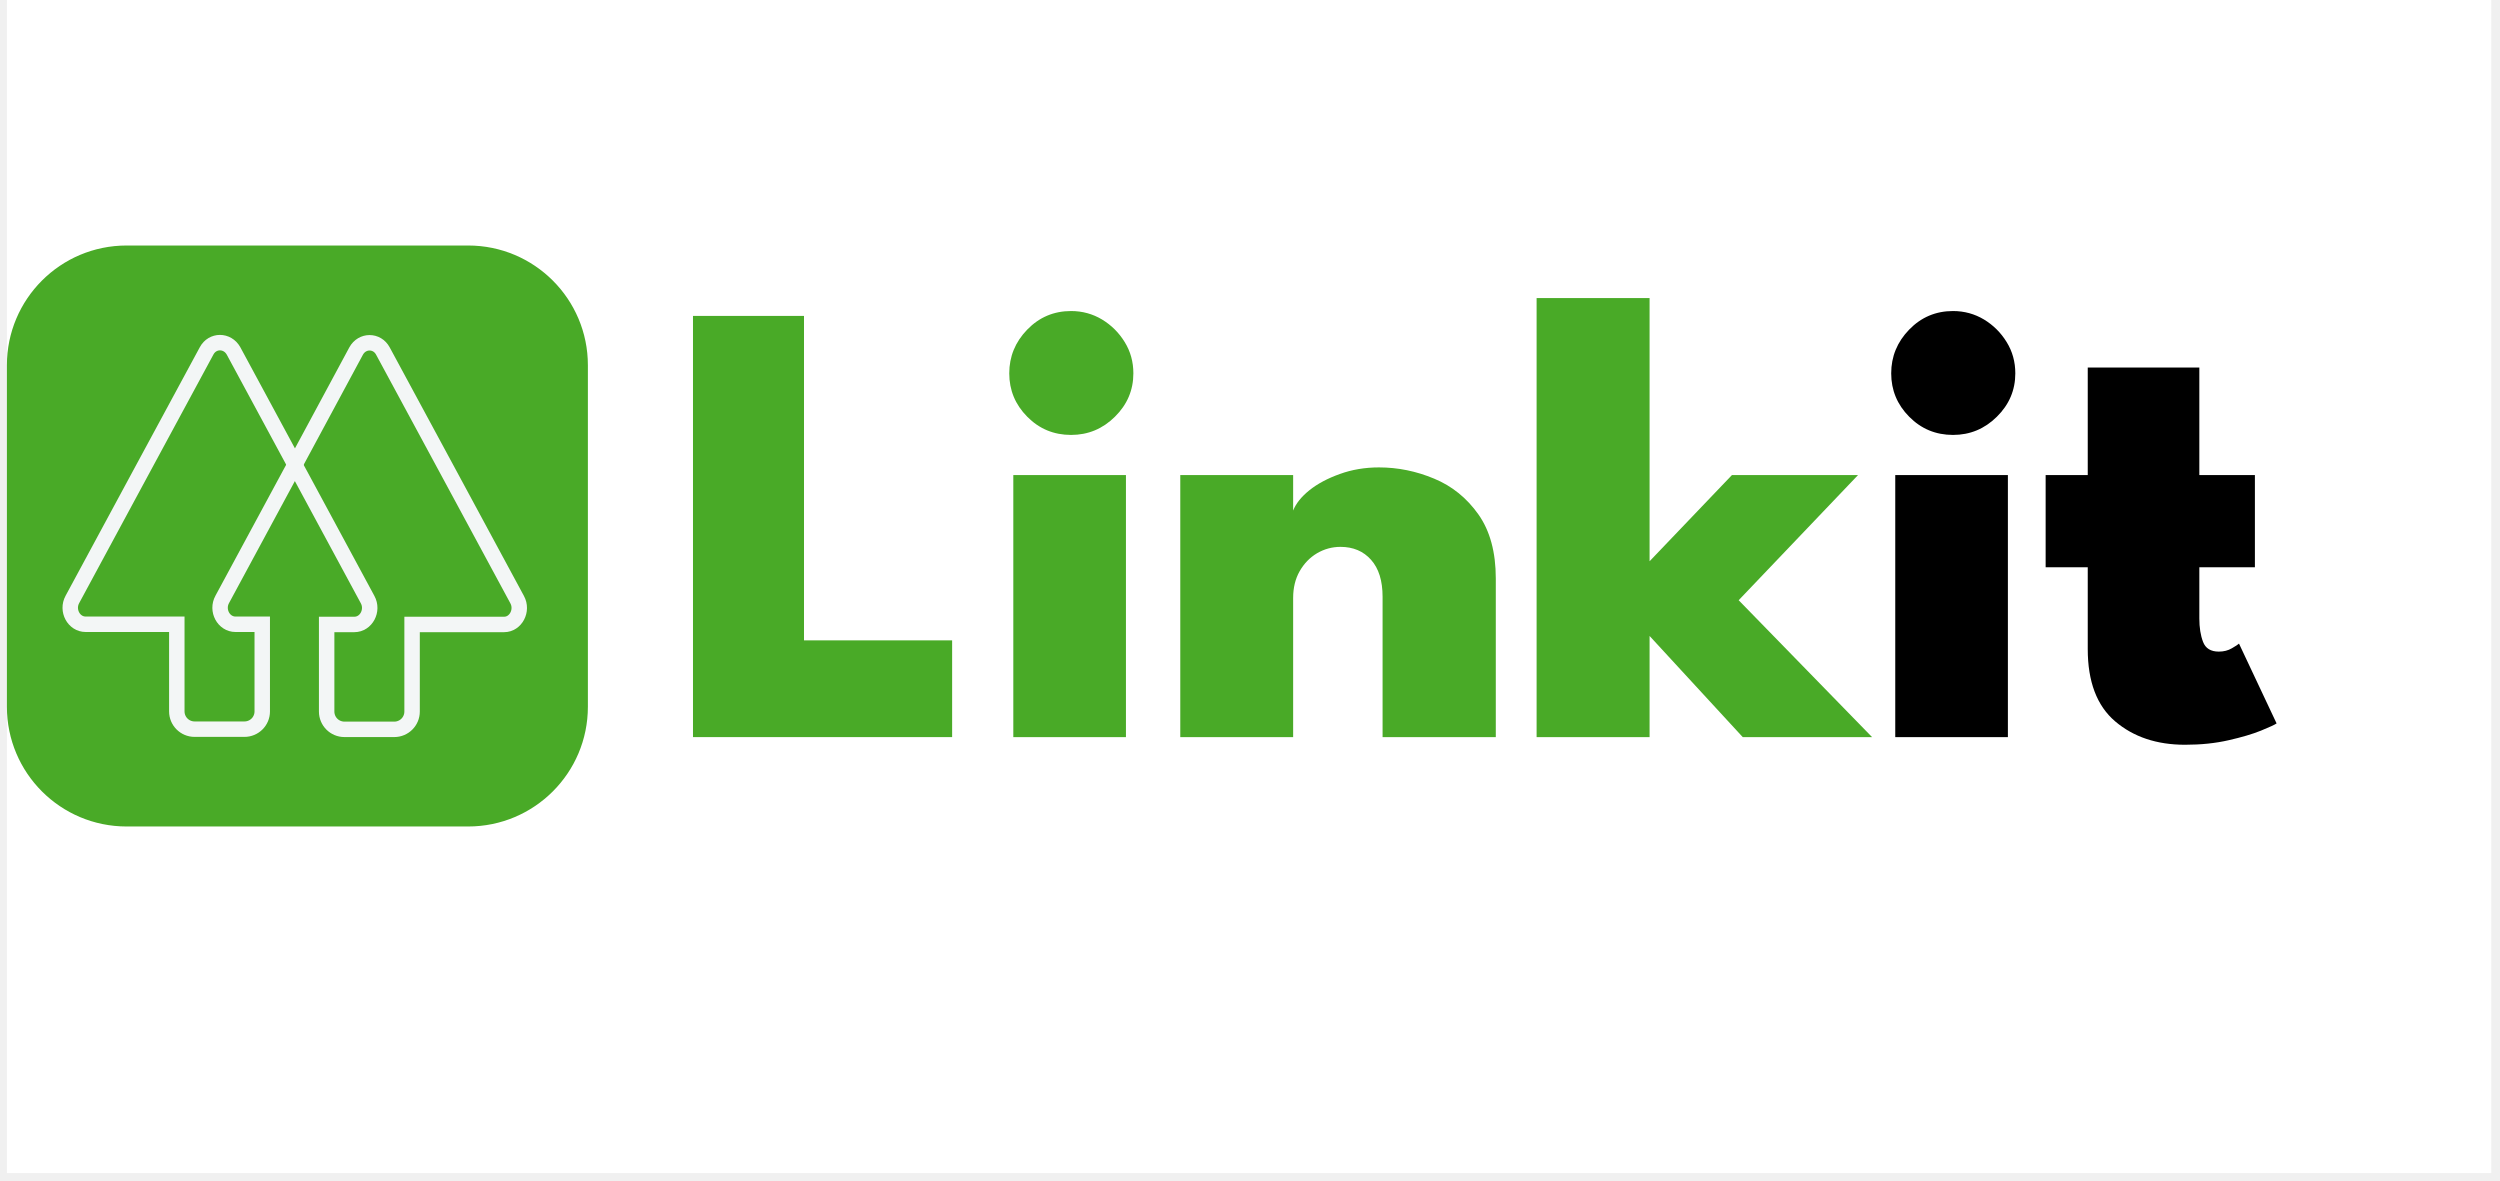
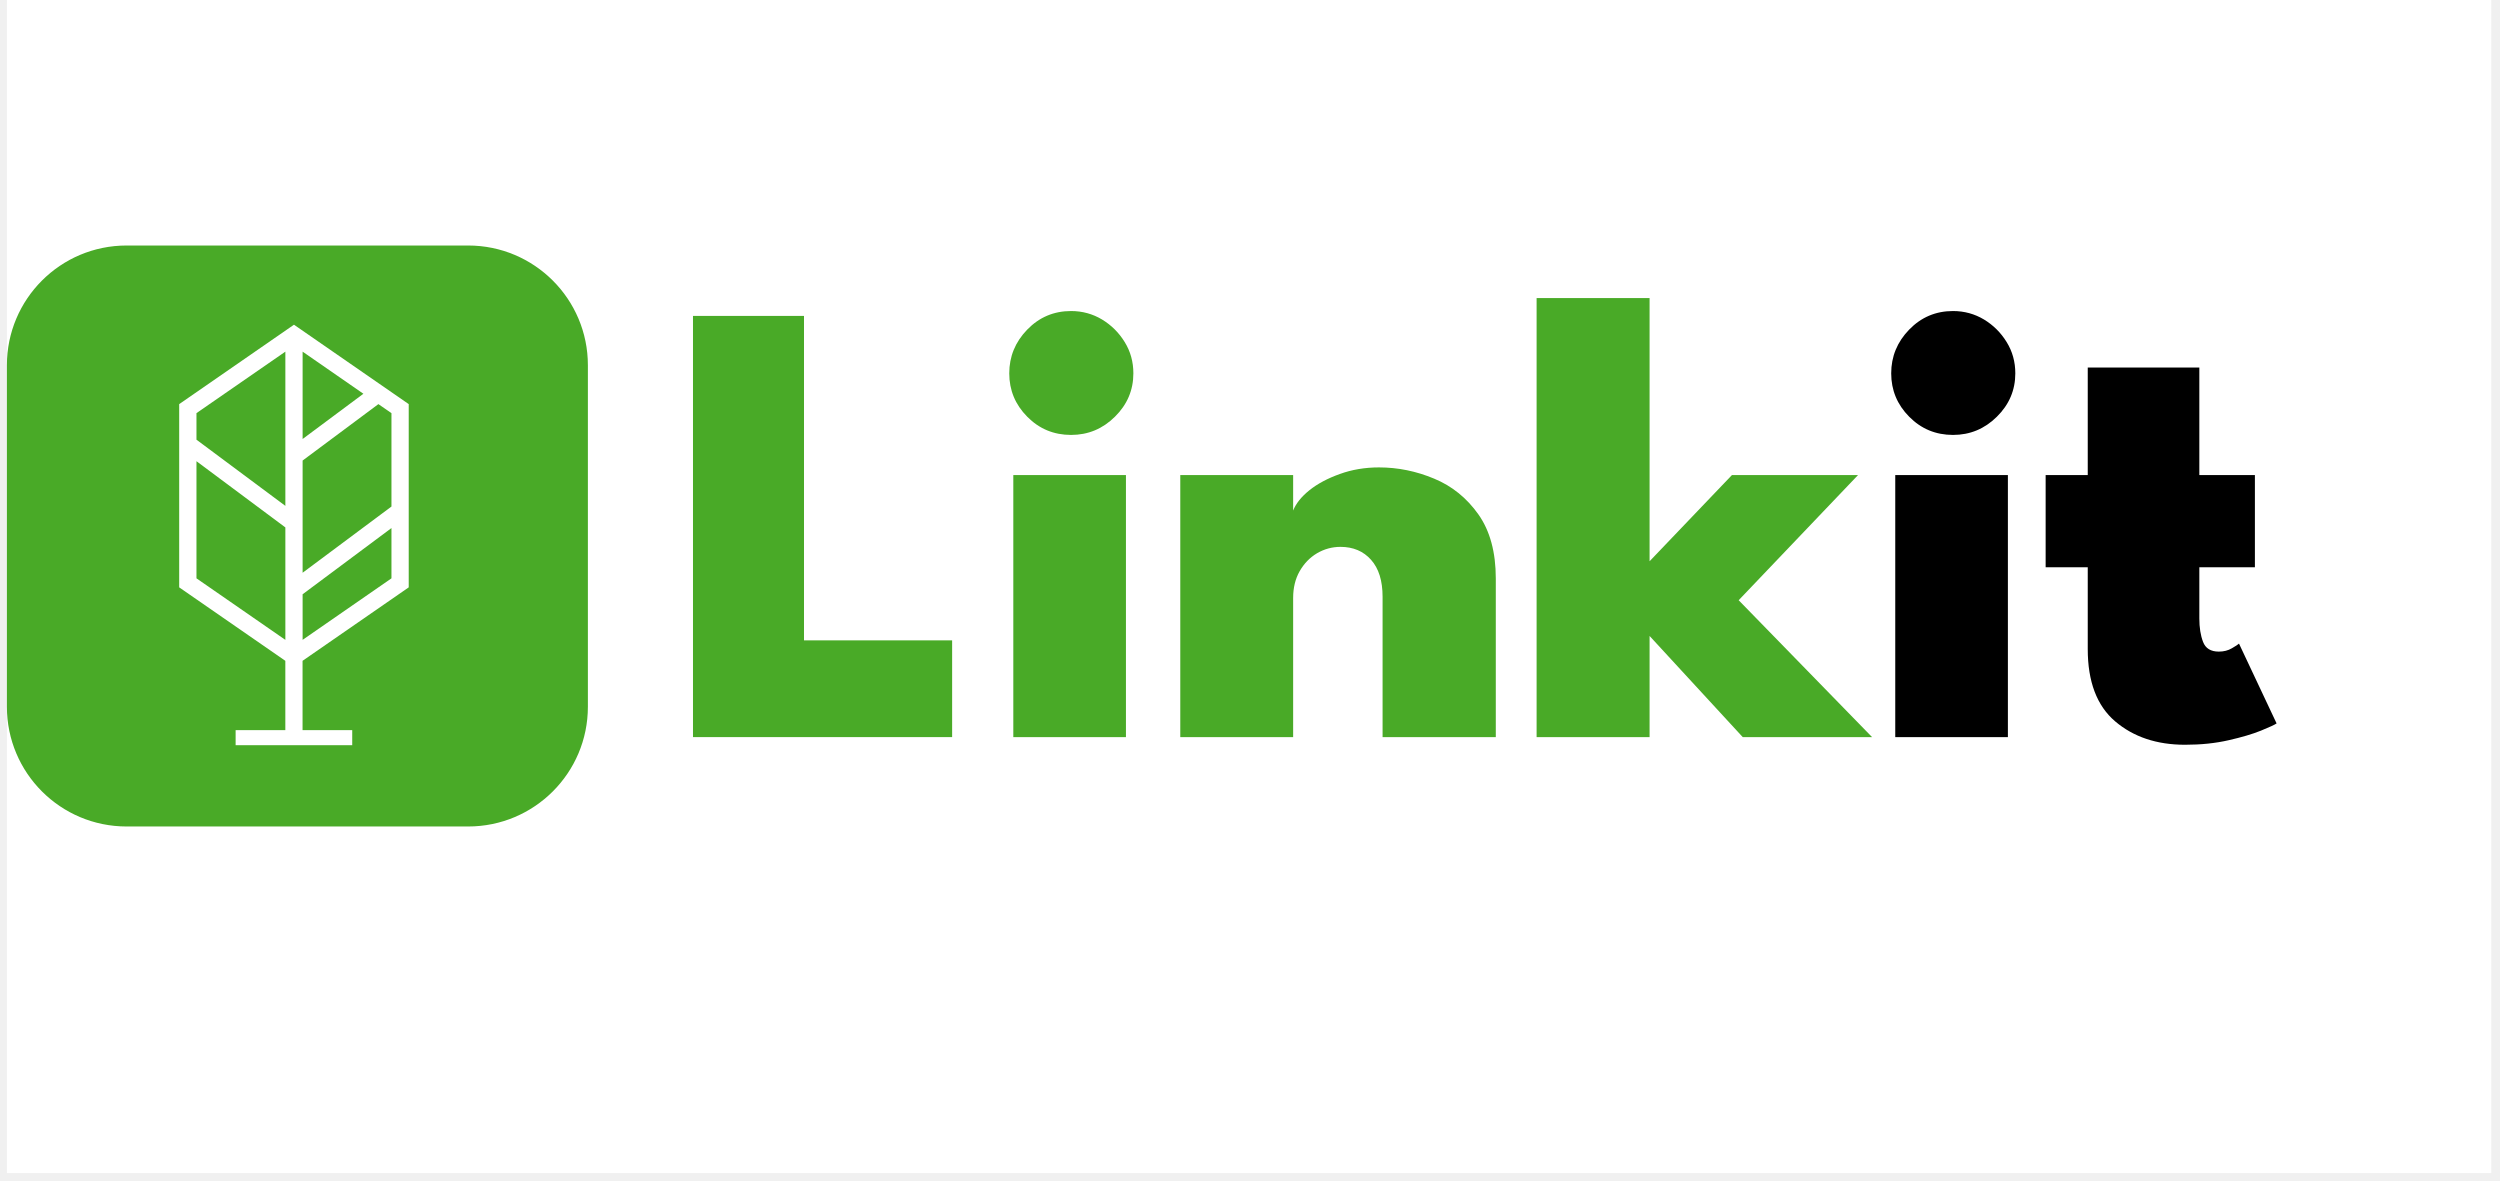
<svg xmlns="http://www.w3.org/2000/svg" width="449" zoomAndPan="magnify" viewBox="0 0 336.75 159" height="212" preserveAspectRatio="xMidYMid meet" version="1.0">
  <defs>
    <g />
-     <clipPath id="eb69976364">
+     <clipPath id="5be122f6e6">
      <path d="M 0.93 0 L 335.574 0 L 335.574 158.008 L 0.93 158.008 Z M 0.93 0 " clip-rule="nonzero" />
    </clipPath>
-     <clipPath id="f20afd62c7">
+     <clipPath id="5668512e05">
+       <rect x="0" width="220" y="0" height="80" />
+     </clipPath>
+     <clipPath id="9c7fded016">
      <path d="M 0.93 33.07 L 79.188 33.07 L 79.188 111.328 L 0.93 111.328 Z M 0.93 33.07 " clip-rule="nonzero" />
    </clipPath>
-     <clipPath id="303524f846">
+     <clipPath id="970cc5fcc2">
      <path d="M 0.93 33.07 L 70 33.07 L 70 111.328 L 0.93 111.328 Z M 0.93 33.07 " clip-rule="nonzero" />
    </clipPath>
-     <clipPath id="e45fc54247">
+     <clipPath id="d9e42790a5">
      <path d="M 10 33.07 L 79.188 33.07 L 79.188 111.328 L 10 111.328 Z M 10 33.07 " clip-rule="nonzero" />
    </clipPath>
+     <clipPath id="92671c14bb">
+       <path d="M 6.203 41.723 L 72.996 41.723 L 72.996 105.363 L 6.203 105.363 Z M 6.203 41.723 " clip-rule="nonzero" />
+     </clipPath>
+     <clipPath id="7afd182293">
+       <path d="M 0.203 0.723 L 66.996 0.723 L 66.996 64.363 L 0.203 64.363 Z M 0.203 0.723 " clip-rule="nonzero" />
+     </clipPath>
+     <clipPath id="a34bafc4f6">
+       <rect x="0" width="67" y="0" height="65" />
+     </clipPath>
+     <clipPath id="96c1a66611">
+       <path d="M 24.121 43.738 L 55.422 43.738 L 55.422 100.379 L 24.121 100.379 Z M 24.121 43.738 " clip-rule="nonzero" />
+     </clipPath>
  </defs>
-   <g clip-path="url(#eb69976364)">
+   <g clip-path="url(#5be122f6e6)">
    <path fill="#ffffff" d="M 0.93 0 L 335.574 0 L 335.574 158.008 L 0.93 158.008 Z M 0.93 0 " fill-opacity="1" fill-rule="nonzero" />
  </g>
-   <g fill="#49aa27" fill-opacity="1">
-     <g transform="translate(89.73624, 99.28782)">
-       <g>
-         <path d="M 3.609 -56.734 L 18.562 -56.734 L 18.562 -13.031 L 38.516 -13.031 L 38.516 0 L 3.609 0 Z M 3.609 -56.734 " />
+   <g transform="matrix(1, 0, 0, 1, 89, 39)">
+     <g clip-path="url(#5668512e05)">
+       <g fill="#49aa27" fill-opacity="1">
+         <g transform="translate(0.736246, 60.28782)">
+           <g>
+             <path d="M 3.609 -56.734 L 18.562 -56.734 L 18.562 -13.031 L 38.516 -13.031 L 38.516 0 L 3.609 0 Z M 3.609 -56.734 " />
+           </g>
+         </g>
+       </g>
+       <g fill="#49aa27" fill-opacity="1">
+         <g transform="translate(43.93079, 60.28782)">
+           <g>
+             <path d="M 3.562 0 L 3.562 -35.297 L 18.734 -35.297 L 18.734 0 Z M 11.344 -40.703 C 9.02 -40.703 7.051 -41.52 5.438 -43.156 C 3.82 -44.789 3.016 -46.738 3.016 -49 C 3.016 -51.258 3.82 -53.223 5.438 -54.891 C 7.051 -56.555 9.02 -57.391 11.344 -57.391 C 12.863 -57.391 14.254 -57.008 15.516 -56.25 C 16.773 -55.488 17.789 -54.477 18.562 -53.219 C 19.344 -51.957 19.734 -50.551 19.734 -49 C 19.734 -46.738 18.906 -44.789 17.25 -43.156 C 15.602 -41.52 13.633 -40.703 11.344 -40.703 Z M 11.344 -40.703 " />
+           </g>
+         </g>
+       </g>
+       <g fill="#49aa27" fill-opacity="1">
+         <g transform="translate(67.48364, 60.28782)">
+           <g>
+             <path d="M 29.266 -36.328 C 31.816 -36.328 34.297 -35.82 36.703 -34.812 C 39.109 -33.812 41.094 -32.207 42.656 -30 C 44.219 -27.789 45 -24.91 45 -21.359 L 45 0 L 29.75 0 L 29.75 -18.906 C 29.75 -21.062 29.234 -22.719 28.203 -23.875 C 27.172 -25.039 25.797 -25.625 24.078 -25.625 C 22.953 -25.625 21.898 -25.336 20.922 -24.766 C 19.953 -24.191 19.172 -23.383 18.578 -22.344 C 17.992 -21.312 17.703 -20.109 17.703 -18.734 L 17.703 0 L 2.5 0 L 2.5 -35.297 L 17.703 -35.297 L 17.703 -30.516 C 18.078 -31.461 18.805 -32.375 19.891 -33.25 C 20.984 -34.125 22.348 -34.852 23.984 -35.438 C 25.617 -36.031 27.379 -36.328 29.266 -36.328 Z M 29.266 -36.328 " />
+           </g>
+         </g>
+       </g>
+       <g fill="#49aa27" fill-opacity="1">
+         <g transform="translate(115.9647, 60.28782)">
+           <g>
+             <path d="M 28.328 -35.297 L 45.312 -35.297 L 29.234 -18.438 L 47.203 0 L 29.781 0 L 17.234 -13.625 L 17.234 0 L 2.016 0 L 2.016 -59.141 L 17.234 -59.141 L 17.234 -23.688 Z M 28.328 -35.297 " />
+           </g>
+         </g>
+       </g>
+       <g fill="#000000" fill-opacity="1">
+         <g transform="translate(162.7288, 60.28782)">
+           <g>
+             <path d="M 3.562 0 L 3.562 -35.297 L 18.734 -35.297 L 18.734 0 Z M 11.344 -40.703 C 9.02 -40.703 7.051 -41.52 5.438 -43.156 C 3.82 -44.789 3.016 -46.738 3.016 -49 C 3.016 -51.258 3.82 -53.223 5.438 -54.891 C 7.051 -56.555 9.02 -57.391 11.344 -57.391 C 12.863 -57.391 14.254 -57.008 15.516 -56.25 C 16.773 -55.488 17.789 -54.477 18.562 -53.219 C 19.344 -51.957 19.734 -50.551 19.734 -49 C 19.734 -46.738 18.906 -44.789 17.25 -43.156 C 15.602 -41.52 13.633 -40.703 11.344 -40.703 Z M 11.344 -40.703 " />
+           </g>
+         </g>
+       </g>
+       <g fill="#000000" fill-opacity="1">
+         <g transform="translate(186.2816, 60.28782)">
+           <g>
+             <path d="M 0.266 -35.297 L 5.938 -35.297 L 5.938 -49.781 L 20.969 -49.781 L 20.969 -35.297 L 28.453 -35.297 L 28.453 -22.875 L 20.969 -22.875 L 20.969 -15.984 C 20.969 -14.754 21.133 -13.703 21.469 -12.828 C 21.801 -11.953 22.508 -11.516 23.594 -11.516 C 24.258 -11.516 24.848 -11.664 25.359 -11.969 C 25.879 -12.27 26.195 -12.477 26.312 -12.594 L 31.375 -1.844 C 31.145 -1.676 30.445 -1.352 29.281 -0.875 C 28.125 -0.406 26.664 0.023 24.906 0.422 C 23.145 0.828 21.191 1.031 19.047 1.031 C 15.234 1.031 12.094 -0.02 9.625 -2.125 C 7.164 -4.227 5.938 -7.473 5.938 -11.859 L 5.938 -22.875 L 0.266 -22.875 Z M 0.266 -35.297 " />
+           </g>
+         </g>
      </g>
    </g>
  </g>
-   <g fill="#49aa27" fill-opacity="1">
-     <g transform="translate(132.9308, 99.28782)">
-       <g>
-         <path d="M 3.562 0 L 3.562 -35.297 L 18.734 -35.297 L 18.734 0 Z M 11.344 -40.703 C 9.02 -40.703 7.051 -41.52 5.438 -43.156 C 3.82 -44.789 3.016 -46.738 3.016 -49 C 3.016 -51.258 3.82 -53.223 5.438 -54.891 C 7.051 -56.555 9.02 -57.391 11.344 -57.391 C 12.863 -57.391 14.254 -57.008 15.516 -56.25 C 16.773 -55.488 17.789 -54.477 18.562 -53.219 C 19.344 -51.957 19.734 -50.551 19.734 -49 C 19.734 -46.738 18.906 -44.789 17.25 -43.156 C 15.602 -41.52 13.633 -40.703 11.344 -40.703 Z M 11.344 -40.703 " />
+   <g clip-path="url(#9c7fded016)">
+     <path fill="#49aa27" d="M 63.059 111.328 L 17.055 111.328 C 8.148 111.328 0.93 104.109 0.93 95.203 L 0.93 49.195 C 0.93 40.289 8.148 33.07 17.055 33.07 L 63.059 33.07 C 71.965 33.07 79.188 40.289 79.188 49.195 L 79.188 95.203 C 79.188 104.109 71.965 111.328 63.059 111.328 Z M 63.059 111.328 " fill-opacity="1" fill-rule="nonzero" />
+   </g>
+   <g clip-path="url(#970cc5fcc2)">
+     <path stroke-linecap="butt" transform="matrix(0.208077, 0, 0, 0.208077, 0.928123, 33.07072)" fill="none" stroke-linejoin="miter" d="M 129.298 68.201 L 85.801 148.7 L 42.397 229.105 C 38.492 236.201 43.298 245.193 50.995 245.193 L 109.999 245.193 L 109.999 301.606 C 109.999 307.895 115.105 313.096 121.507 313.096 L 153.797 313.096 C 160.104 313.096 165.305 308.008 165.305 301.606 L 165.305 245.193 L 147.996 245.193 C 140.299 245.193 135.493 236.201 139.398 229.105 L 182.801 148.7 L 186.499 141.904 L 146.7 68.201 C 142.702 61.104 133.109 61.104 129.298 68.201 Z M 129.298 68.201 " stroke="#f3f6f6" stroke-width="10" stroke-opacity="1" stroke-miterlimit="10" />
+   </g>
+   <g clip-path="url(#d9e42790a5)">
+     <path stroke-linecap="butt" transform="matrix(0.208077, 0, 0, 0.208077, 0.928123, 33.07072)" fill="none" stroke-linejoin="miter" d="M 330.301 229.199 L 286.898 148.794 L 243.401 68.295 C 239.608 61.198 229.997 61.198 226.092 68.295 L 186.405 141.998 L 190.104 148.794 L 233.507 229.199 C 237.393 236.295 232.606 245.306 224.909 245.306 L 207 245.306 L 207 301.7 C 207 308.008 212.106 313.208 218.507 313.208 L 250.797 313.208 C 257.105 313.208 262.305 308.102 262.305 301.7 L 262.305 245.306 L 321.891 245.306 C 329.4 245.306 334.206 236.295 330.301 229.199 Z M 330.301 229.199 " stroke="#f3f6f6" stroke-width="10" stroke-opacity="1" stroke-miterlimit="10" />
+   </g>
+   <g clip-path="url(#92671c14bb)">
+     <g transform="matrix(1, 0, 0, 1, 6, 41)">
+       <g clip-path="url(#a34bafc4f6)">
+         <g clip-path="url(#7afd182293)">
+           <path fill="#49aa27" d="M 0.203 0.723 L 67.074 0.723 L 67.074 64.363 L 0.203 64.363 Z M 0.203 0.723 " fill-opacity="1" fill-rule="nonzero" />
+         </g>
      </g>
    </g>
  </g>
-   <g fill="#49aa27" fill-opacity="1">
-     <g transform="translate(156.4836, 99.28782)">
-       <g>
-         <path d="M 29.266 -36.328 C 31.816 -36.328 34.297 -35.82 36.703 -34.812 C 39.109 -33.812 41.094 -32.207 42.656 -30 C 44.219 -27.789 45 -24.91 45 -21.359 L 45 0 L 29.75 0 L 29.75 -18.906 C 29.75 -21.062 29.234 -22.719 28.203 -23.875 C 27.172 -25.039 25.797 -25.625 24.078 -25.625 C 22.953 -25.625 21.898 -25.336 20.922 -24.766 C 19.953 -24.191 19.172 -23.383 18.578 -22.344 C 17.992 -21.312 17.703 -20.109 17.703 -18.734 L 17.703 0 L 2.5 0 L 2.5 -35.297 L 17.703 -35.297 L 17.703 -30.516 C 18.078 -31.461 18.805 -32.375 19.891 -33.25 C 20.984 -34.125 22.348 -34.852 23.984 -35.438 C 25.617 -36.031 27.379 -36.328 29.266 -36.328 Z M 29.266 -36.328 " />
-       </g>
-     </g>
-   </g>
-   <g fill="#49aa27" fill-opacity="1">
-     <g transform="translate(204.9647, 99.28782)">
-       <g>
-         <path d="M 28.328 -35.297 L 45.312 -35.297 L 29.234 -18.438 L 47.203 0 L 29.781 0 L 17.234 -13.625 L 17.234 0 L 2.016 0 L 2.016 -59.141 L 17.234 -59.141 L 17.234 -23.688 Z M 28.328 -35.297 " />
-       </g>
-     </g>
-   </g>
-   <g fill="#000000" fill-opacity="1">
-     <g transform="translate(251.7288, 99.28782)">
-       <g>
-         <path d="M 3.562 0 L 3.562 -35.297 L 18.734 -35.297 L 18.734 0 Z M 11.344 -40.703 C 9.02 -40.703 7.051 -41.52 5.438 -43.156 C 3.82 -44.789 3.016 -46.738 3.016 -49 C 3.016 -51.258 3.82 -53.223 5.438 -54.891 C 7.051 -56.555 9.02 -57.391 11.344 -57.391 C 12.863 -57.391 14.254 -57.008 15.516 -56.25 C 16.773 -55.488 17.789 -54.477 18.562 -53.219 C 19.344 -51.957 19.734 -50.551 19.734 -49 C 19.734 -46.738 18.906 -44.789 17.25 -43.156 C 15.602 -41.52 13.633 -40.703 11.344 -40.703 Z M 11.344 -40.703 " />
-       </g>
-     </g>
-   </g>
-   <g fill="#000000" fill-opacity="1">
-     <g transform="translate(275.2816, 99.28782)">
-       <g>
-         <path d="M 0.266 -35.297 L 5.938 -35.297 L 5.938 -49.781 L 20.969 -49.781 L 20.969 -35.297 L 28.453 -35.297 L 28.453 -22.875 L 20.969 -22.875 L 20.969 -15.984 C 20.969 -14.754 21.133 -13.703 21.469 -12.828 C 21.801 -11.953 22.508 -11.516 23.594 -11.516 C 24.258 -11.516 24.848 -11.664 25.359 -11.969 C 25.879 -12.27 26.195 -12.477 26.312 -12.594 L 31.375 -1.844 C 31.145 -1.676 30.445 -1.352 29.281 -0.875 C 28.125 -0.406 26.664 0.023 24.906 0.422 C 23.145 0.828 21.191 1.031 19.047 1.031 C 15.234 1.031 12.094 -0.02 9.625 -2.125 C 7.164 -4.227 5.938 -7.473 5.938 -11.859 L 5.938 -22.875 L 0.266 -22.875 Z M 0.266 -35.297 " />
-       </g>
-     </g>
-   </g>
-   <g clip-path="url(#f20afd62c7)">
-     <path fill="#49aa27" d="M 63.059 111.328 L 17.055 111.328 C 8.148 111.328 0.93 104.109 0.93 95.203 L 0.93 49.195 C 0.93 40.289 8.148 33.07 17.055 33.07 L 63.059 33.07 C 71.965 33.07 79.188 40.289 79.188 49.195 L 79.188 95.203 C 79.188 104.109 71.965 111.328 63.059 111.328 Z M 63.059 111.328 " fill-opacity="1" fill-rule="nonzero" />
-   </g>
-   <g clip-path="url(#303524f846)">
-     <path stroke-linecap="butt" transform="matrix(0.208077, 0, 0, 0.208077, 0.928123, 33.07072)" fill="none" stroke-linejoin="miter" d="M 129.298 68.201 L 85.801 148.7 L 42.397 229.105 C 38.492 236.201 43.298 245.193 50.995 245.193 L 109.999 245.193 L 109.999 301.606 C 109.999 307.895 115.105 313.096 121.507 313.096 L 153.797 313.096 C 160.104 313.096 165.305 308.008 165.305 301.606 L 165.305 245.193 L 147.996 245.193 C 140.299 245.193 135.493 236.201 139.398 229.105 L 182.801 148.7 L 186.499 141.904 L 146.7 68.201 C 142.702 61.104 133.109 61.104 129.298 68.201 Z M 129.298 68.201 " stroke="#f3f6f6" stroke-width="10" stroke-opacity="1" stroke-miterlimit="10" />
-   </g>
-   <g clip-path="url(#e45fc54247)">
-     <path stroke-linecap="butt" transform="matrix(0.208077, 0, 0, 0.208077, 0.928123, 33.07072)" fill="none" stroke-linejoin="miter" d="M 330.301 229.199 L 286.898 148.794 L 243.401 68.295 C 239.608 61.198 229.997 61.198 226.092 68.295 L 186.405 141.998 L 190.104 148.794 L 233.507 229.199 C 237.393 236.295 232.606 245.306 224.909 245.306 L 207 245.306 L 207 301.7 C 207 308.008 212.106 313.208 218.507 313.208 L 250.797 313.208 C 257.105 313.208 262.305 308.102 262.305 301.7 L 262.305 245.306 L 321.891 245.306 C 329.4 245.306 334.206 236.295 330.301 229.199 Z M 330.301 229.199 " stroke="#f3f6f6" stroke-width="10" stroke-opacity="1" stroke-miterlimit="10" />
+   <g clip-path="url(#96c1a66611)">
+     <path fill="#ffffff" d="M 55.055 79.117 L 55.055 54.434 L 39.598 43.738 L 24.137 54.434 L 24.137 79.117 L 38.434 89.012 L 38.434 98.348 L 31.738 98.348 L 31.738 100.672 L 47.445 100.672 L 47.445 98.348 L 40.754 98.348 L 40.754 89.012 Z M 40.762 86.188 L 40.762 80.047 L 52.73 71.129 L 52.73 77.902 Z M 40.762 47.367 L 48.949 53.039 L 40.762 59.133 Z M 52.73 68.23 L 40.762 77.148 L 40.762 62.035 L 50.969 54.434 L 52.73 55.652 Z M 38.438 47.367 L 38.438 68.141 L 26.465 59.227 L 26.465 55.648 Z M 26.465 77.902 L 26.465 62.125 L 38.438 71.043 L 38.438 86.191 Z M 26.465 77.902 " fill-opacity="1" fill-rule="nonzero" />
  </g>
</svg>
